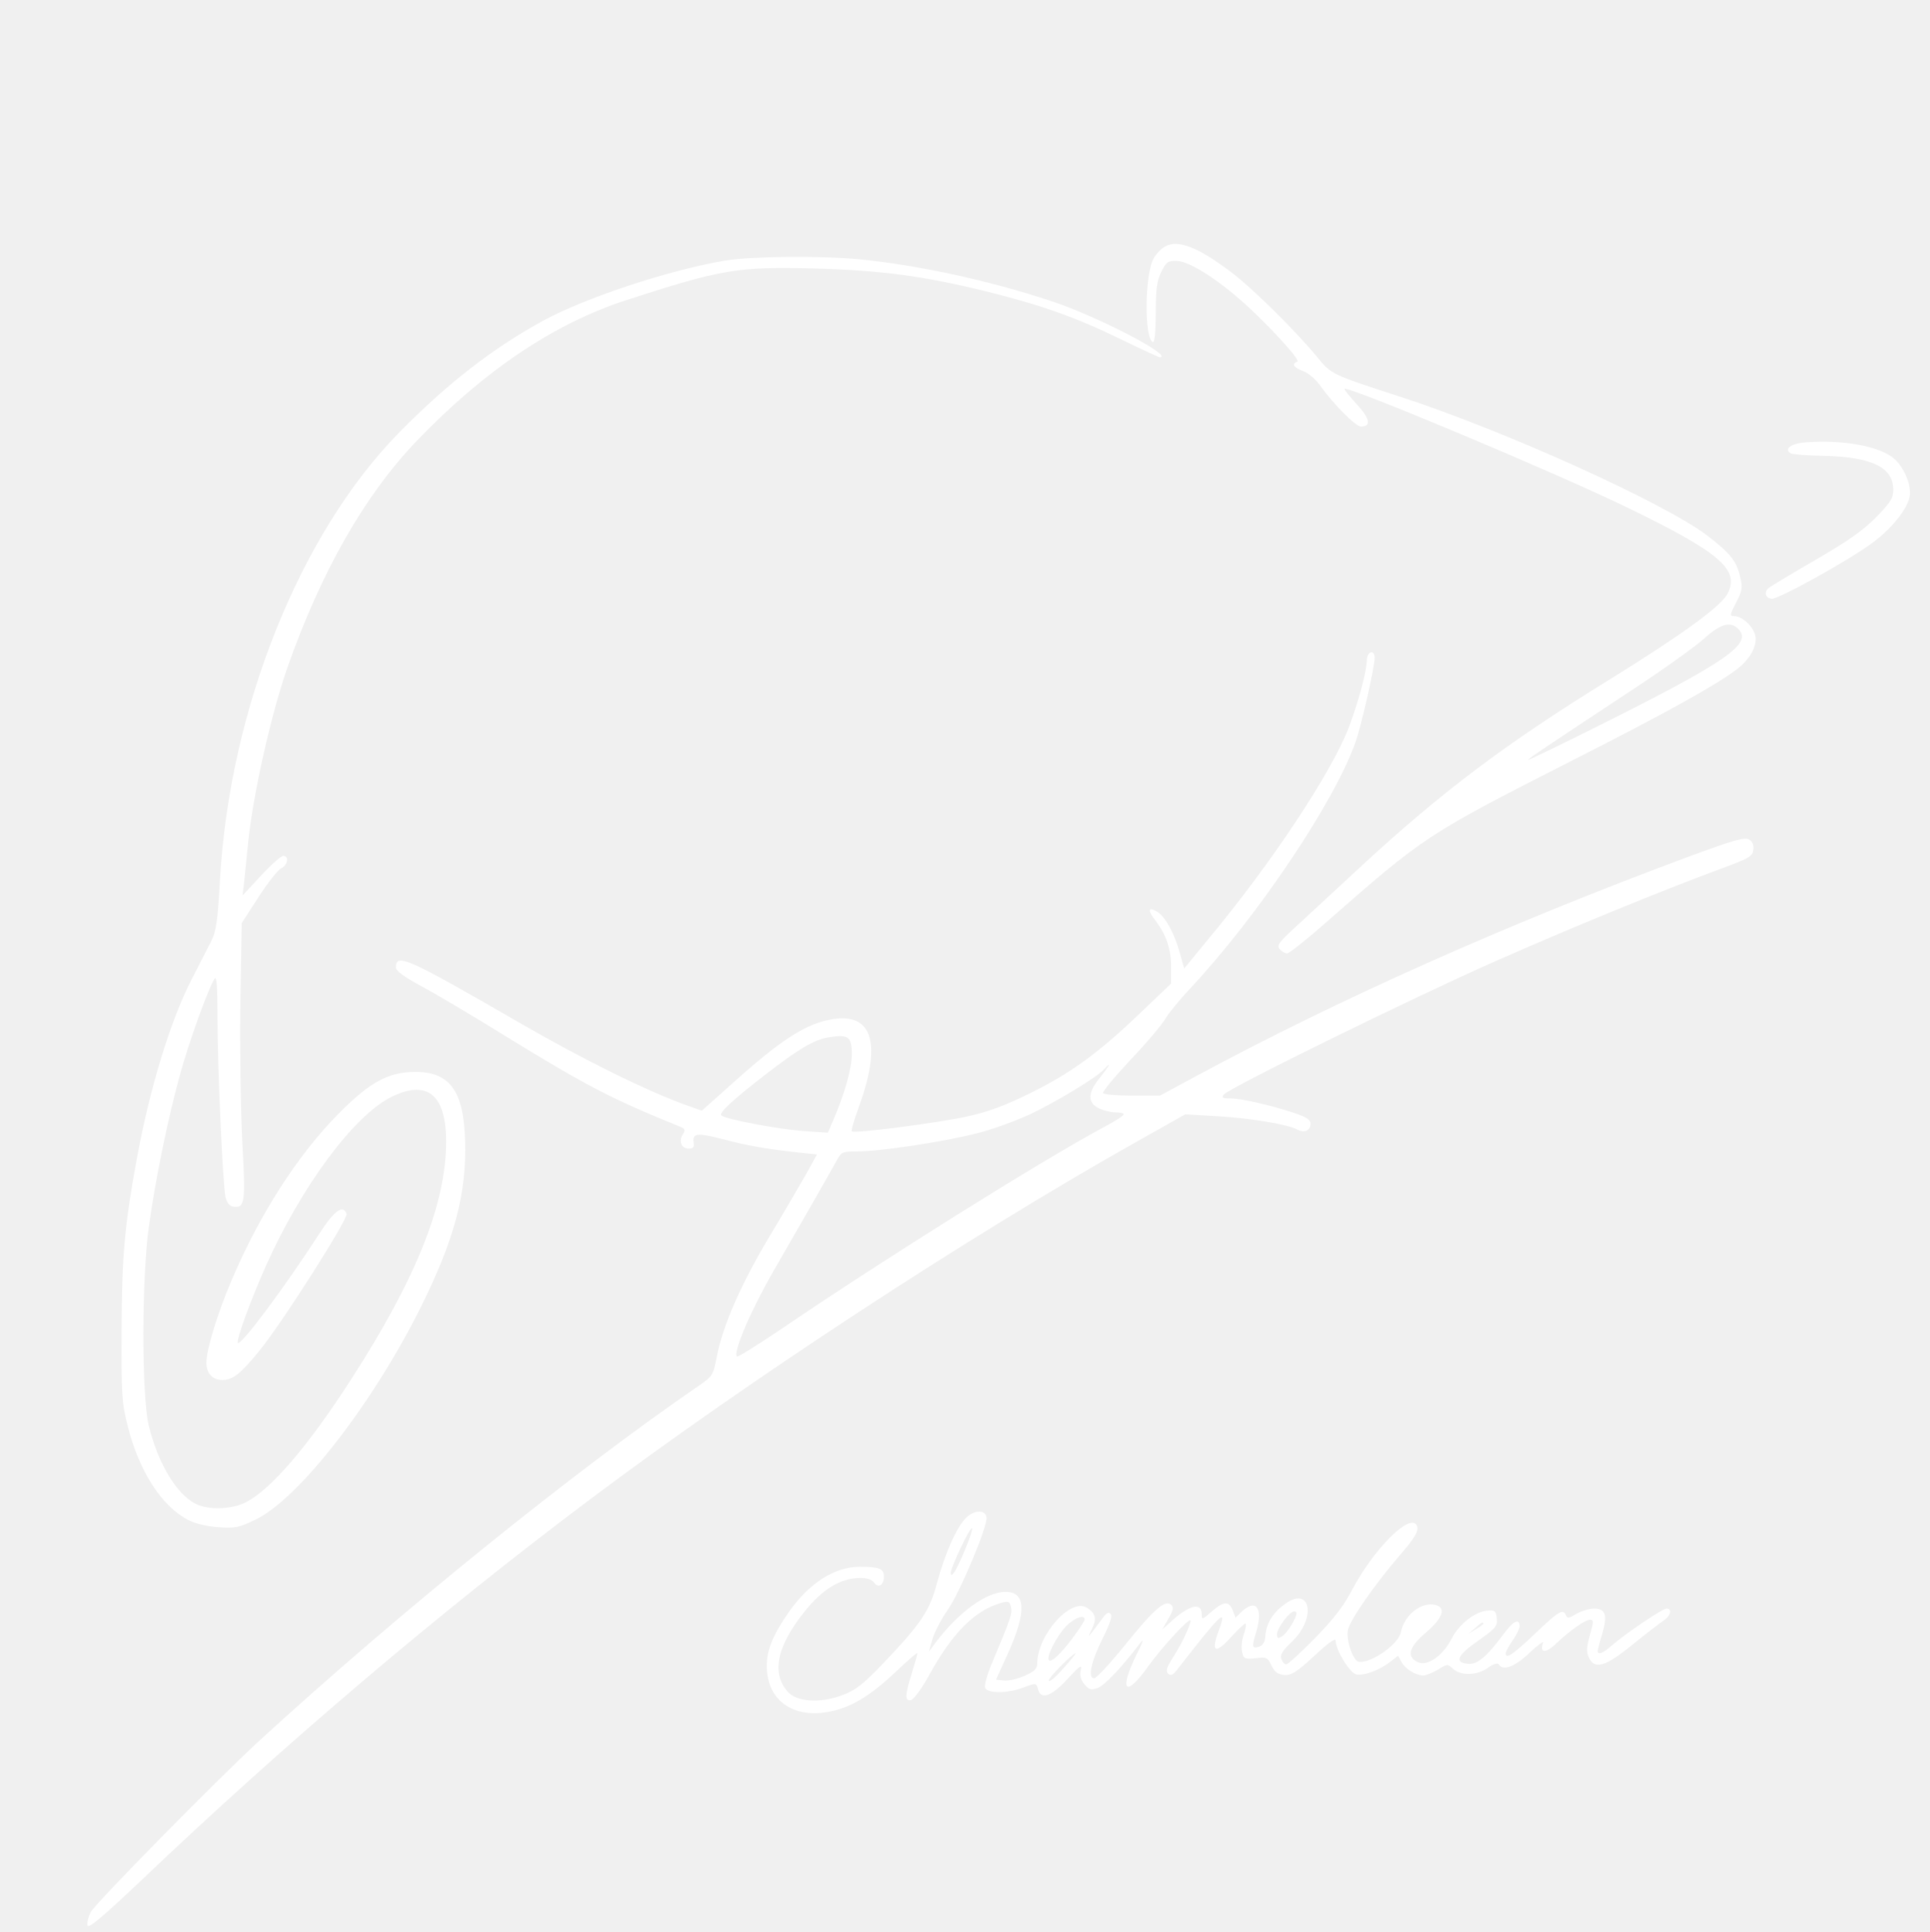
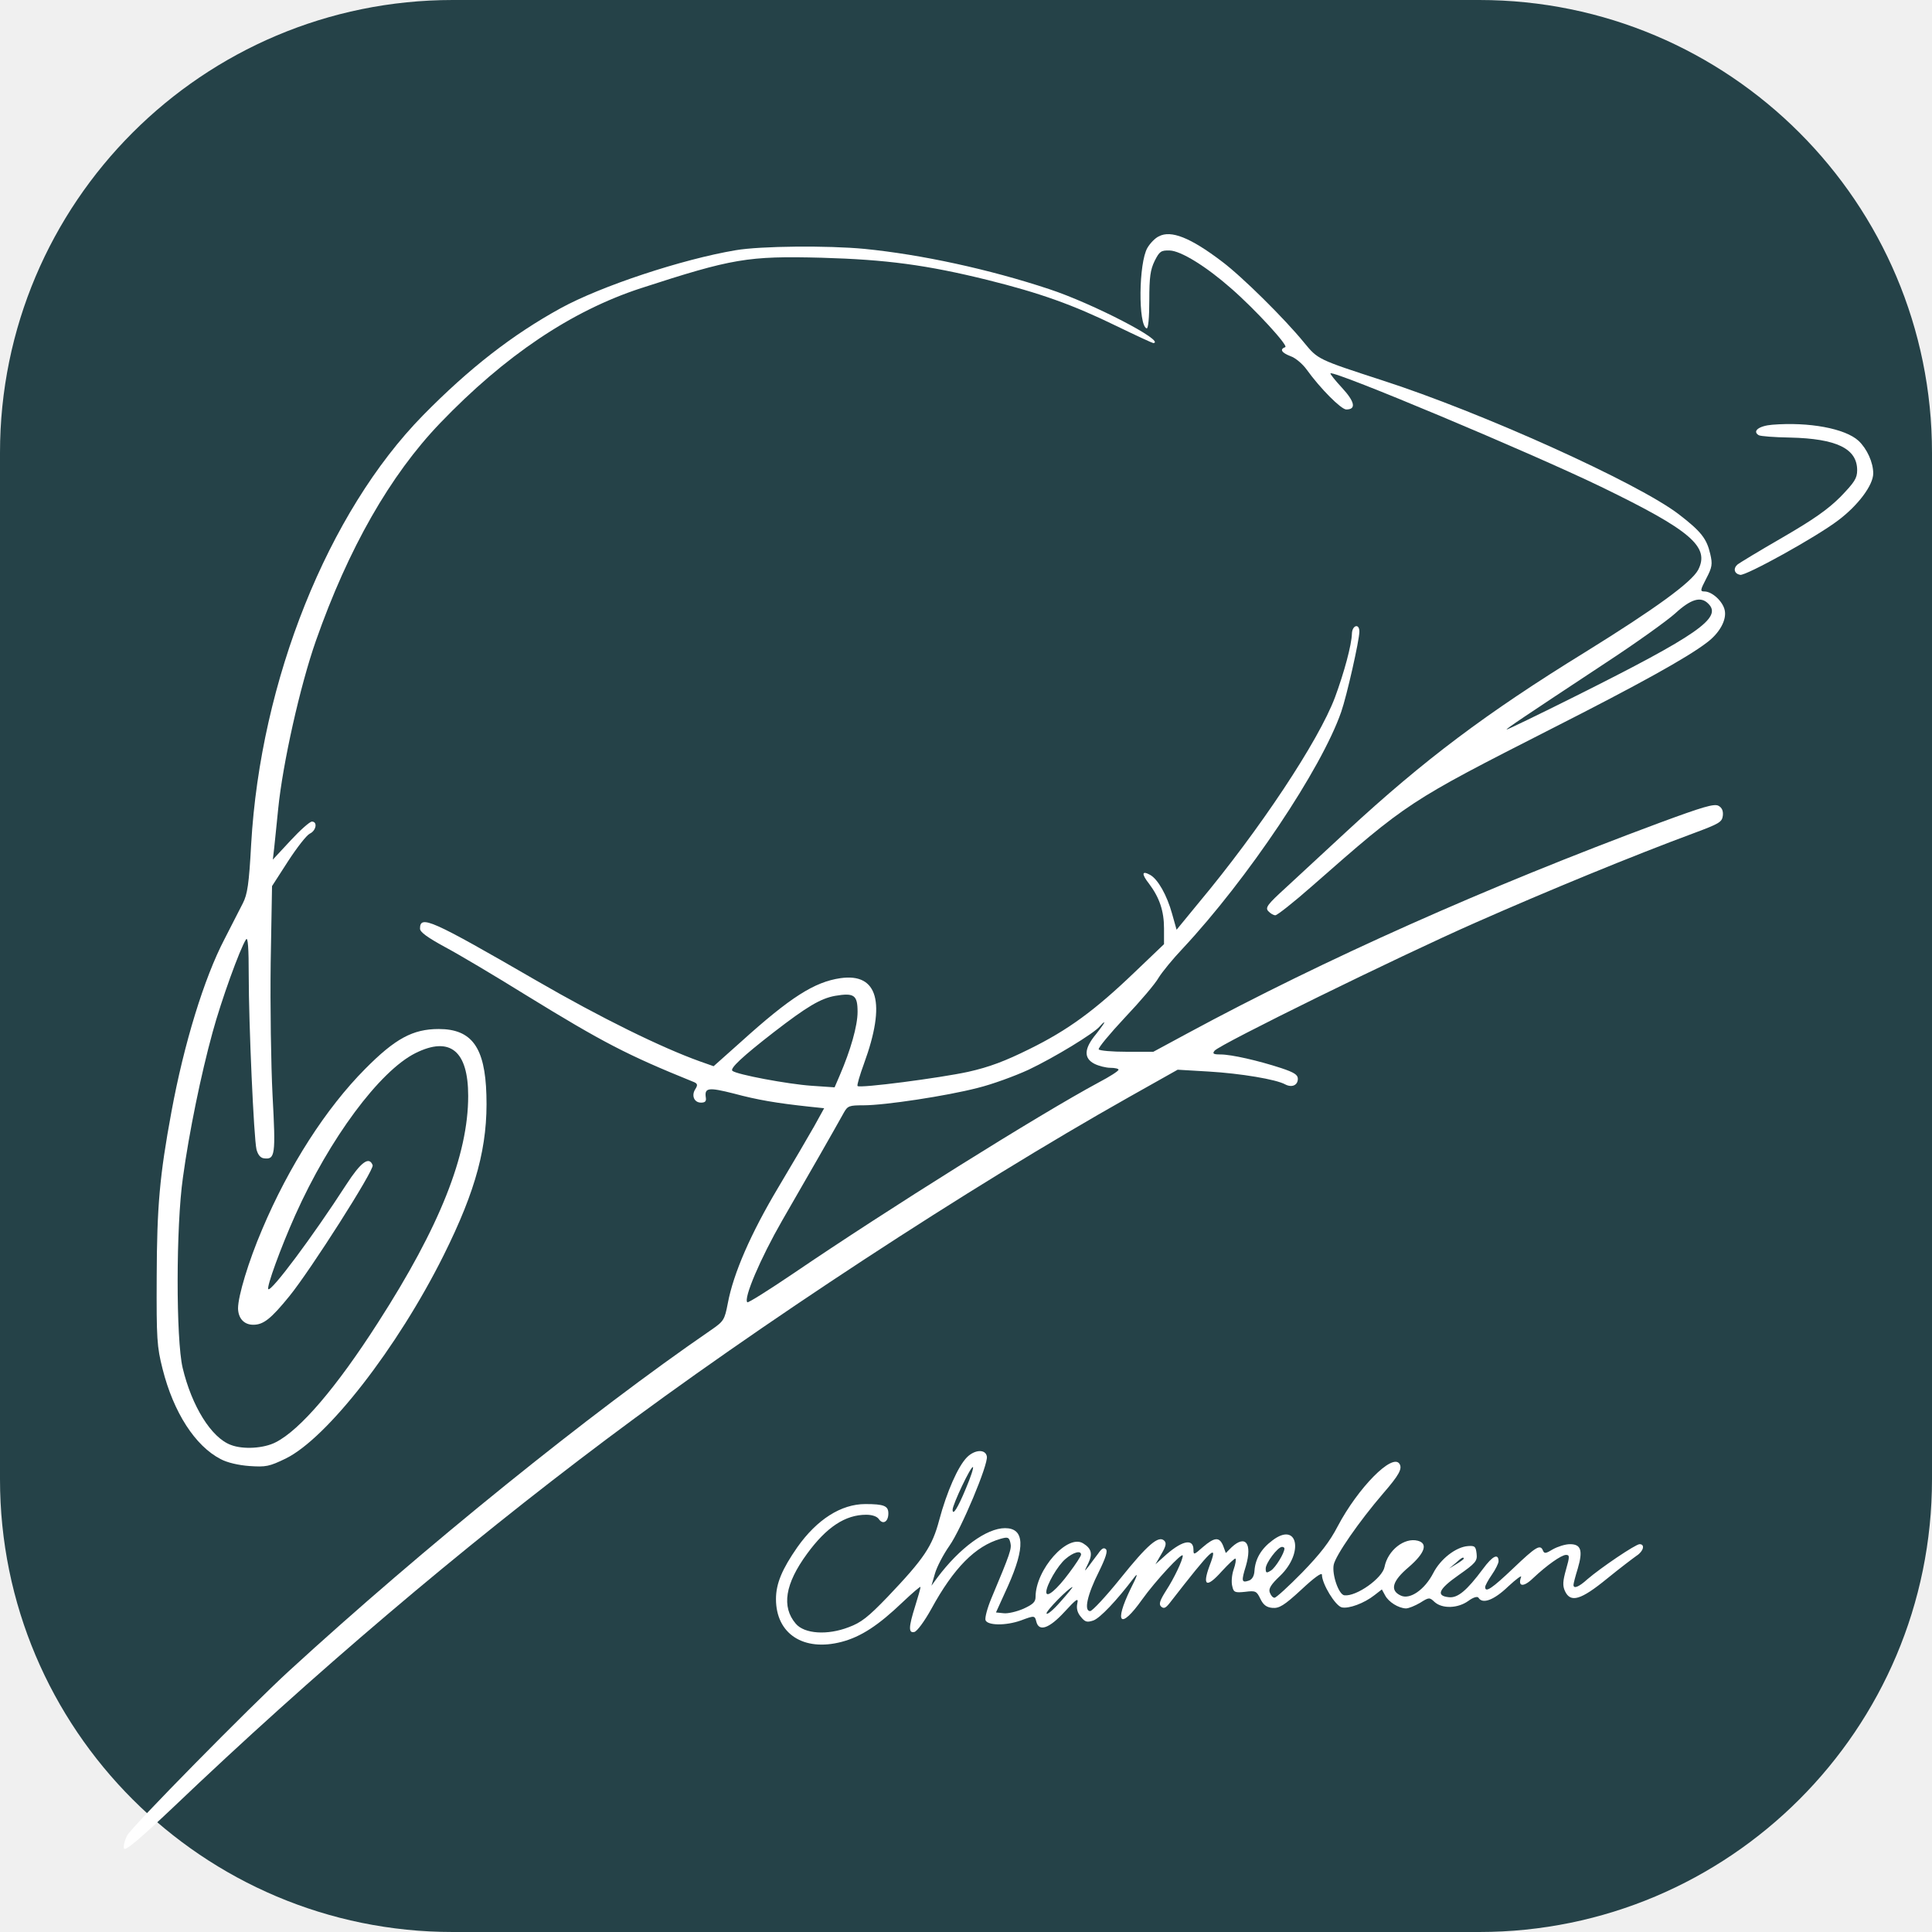
- <svg xmlns="http://www.w3.org/2000/svg" version="1.0" width="692pt" height="693pt" viewBox="0 0 692 693" preserveAspectRatio="xMidYMid meet">
-   <g transform="translate(0,693) scale(0.1,-0.1)" fill="#ffffff" stroke="none">
-     <path d="M4181 6047 c-14 -6 -33 -26 -43 -43 -33 -56 -35 -290 -3 -301 6 -2 10 39 10 105 0 87 4 114 20 147 18 36 24 40 56 39 42 -1 137 -60 229 -141 92 -80 216 -216 203 -220 -22 -8 -14 -21 20 -34 18 -6 45 -29 60 -50 51 -71 129 -149 148 -149 38 0 32 29 -16 81 -26 28 -45 52 -43 54 12 12 751 -298 1011 -424 336 -163 407 -224 363 -310 -25 -47 -160 -145 -421 -307 -372 -229 -604 -404 -891 -669 -83 -77 -186 -172 -229 -212 -68 -62 -77 -74 -66 -87 8 -9 20 -16 27 -16 7 0 69 49 136 108 360 316 360 316 898 590 327 166 505 265 577 320 49 36 76 86 68 122 -7 33 -47 70 -76 70 -16 0 -16 4 7 48 22 42 24 54 15 92 -13 57 -34 84 -117 148 -152 117 -739 382 -1109 501 -240 78 -240 78 -291 140 -74 91 -234 249 -309 305 -116 88 -189 117 -234 93z m2053 -1373 c53 -52 -40 -117 -496 -345 -142 -71 -258 -127 -258 -125 0 4 58 43 370 249 113 74 230 158 260 185 59 54 96 65 124 36z" />
-     <path d="M2599 5995 c-201 -34 -503 -134 -654 -217 -180 -99 -340 -223 -514 -400 -355 -362 -607 -990 -642 -1603 -8 -148 -14 -187 -31 -220 -11 -22 -42 -82 -68 -133 -77 -147 -152 -392 -199 -647 -44 -238 -54 -353 -55 -615 -1 -234 1 -262 22 -345 41 -163 122 -288 217 -337 24 -13 67 -23 108 -26 61 -4 73 -2 135 28 155 76 418 414 590 759 122 245 166 410 160 600 -5 178 -55 246 -178 246 -97 0 -163 -36 -275 -149 -146 -147 -285 -363 -385 -600 -51 -119 -90 -249 -90 -295 1 -38 23 -61 57 -61 38 0 66 22 135 107 79 97 318 472 311 489 -13 35 -44 12 -99 -73 -124 -192 -280 -401 -291 -390 -7 8 46 154 101 277 128 286 315 538 449 605 129 64 197 9 197 -160 0 -221 -106 -488 -337 -847 -155 -242 -291 -401 -382 -447 -44 -23 -122 -28 -168 -10 -73 27 -146 145 -180 288 -25 106 -25 529 1 711 23 168 68 387 111 543 32 118 102 312 125 347 7 10 10 -33 10 -135 0 -181 19 -608 29 -650 5 -19 14 -31 27 -33 43 -6 45 12 33 234 -6 118 -9 334 -7 496 l5 287 60 93 c33 51 69 97 81 103 24 11 30 45 8 45 -8 0 -44 -32 -80 -71 l-66 -71 5 43 c3 24 9 90 15 147 17 169 82 460 141 628 121 344 277 618 464 813 242 252 490 419 750 504 342 111 399 121 675 114 243 -7 393 -27 620 -83 197 -49 320 -93 480 -171 74 -36 137 -65 140 -65 50 5 -228 149 -390 202 -223 74 -477 129 -689 150 -137 13 -388 11 -482 -5z" />
-     <path d="M6473 5343 c-50 -4 -76 -24 -51 -39 6 -4 59 -8 117 -9 174 -4 251 -41 251 -122 0 -30 -10 -45 -62 -99 -48 -48 -101 -85 -218 -153 -85 -49 -161 -95 -168 -101 -16 -15 -11 -34 11 -38 21 -4 282 140 365 203 75 56 132 132 132 176 0 41 -23 92 -55 122 -50 46 -185 71 -322 60z" />
-     <path d="M4902 4562 c-1 -42 -29 -145 -63 -237 -61 -163 -282 -496 -510 -769 l-82 -100 -17 60 c-19 69 -53 129 -82 145 -31 17 -33 4 -4 -33 39 -52 56 -102 56 -167 l0 -59 -110 -105 c-149 -143 -249 -216 -393 -287 -91 -45 -149 -67 -229 -85 -106 -23 -405 -62 -413 -53 -3 3 8 40 24 84 83 227 52 339 -88 319 -97 -14 -187 -71 -372 -238 l-102 -91 -51 18 c-145 52 -369 162 -611 302 -396 229 -435 246 -435 194 0 -13 28 -33 92 -68 51 -27 189 -109 305 -181 288 -177 377 -223 621 -322 19 -7 21 -12 11 -28 -16 -24 -5 -51 21 -51 15 0 20 5 18 18 -6 38 9 40 104 16 89 -24 161 -36 281 -49 l57 -6 -37 -67 c-21 -37 -81 -140 -135 -230 -102 -171 -167 -320 -188 -432 -12 -62 -15 -67 -63 -100 -450 -309 -1073 -812 -1577 -1274 -147 -135 -588 -583 -604 -614 -10 -19 -15 -41 -12 -49 4 -11 56 33 184 154 520 496 1076 968 1617 1374 567 426 1355 942 1953 1279 l183 103 117 -7 c118 -7 251 -29 285 -48 25 -13 47 -3 47 21 0 15 -14 24 -62 40 -86 28 -186 51 -227 51 -27 0 -31 3 -22 14 20 24 683 350 976 479 267 118 588 250 815 334 94 35 105 41 108 65 2 18 -3 30 -16 37 -16 9 -59 -4 -219 -63 -649 -241 -1254 -511 -1765 -787 l-128 -69 -99 0 c-55 0 -102 4 -105 9 -3 5 41 58 98 119 57 60 114 127 126 149 13 21 53 70 89 108 243 260 519 672 593 885 21 60 68 268 68 300 0 32 -27 24 -28 -8z m-1847 -1413 c0 -52 -26 -143 -67 -238 l-19 -44 -87 6 c-87 6 -280 42 -295 56 -9 9 36 52 156 145 122 94 173 125 228 135 71 12 84 3 84 -60z m891 -83 c-45 -54 -47 -90 -6 -111 16 -8 43 -15 60 -15 16 0 30 -3 30 -7 0 -5 -33 -26 -73 -47 -225 -121 -793 -477 -1140 -713 -93 -63 -171 -112 -174 -109 -15 14 49 164 130 305 88 152 200 348 231 404 14 25 20 27 73 27 80 0 311 35 427 65 53 13 138 44 190 68 95 45 245 136 266 162 7 8 14 15 17 15 2 0 -12 -20 -31 -44z" />
-     <path d="M3464 1485 c-34 -34 -76 -130 -104 -235 -26 -98 -56 -143 -193 -287 -73 -76 -99 -96 -145 -113 -80 -31 -166 -25 -198 13 -54 63 -40 149 42 261 73 100 143 146 221 146 22 0 41 -6 48 -17 15 -21 35 -9 35 22 0 28 -16 35 -86 35 -91 0 -181 -58 -254 -161 -57 -82 -80 -136 -80 -194 0 -130 103 -197 245 -160 73 19 138 62 228 148 37 35 67 61 67 57 0 -5 -9 -37 -20 -72 -25 -79 -25 -101 -3 -96 10 2 38 40 64 87 83 152 164 234 258 261 28 8 32 6 37 -15 5 -22 0 -38 -71 -207 -15 -36 -25 -73 -22 -82 8 -20 76 -21 132 -1 51 19 52 19 58 -5 10 -38 48 -25 105 37 45 49 53 54 48 32 -4 -18 0 -35 13 -50 16 -20 23 -22 47 -14 25 9 86 73 152 160 16 21 13 9 -13 -42 -63 -130 -38 -154 43 -40 49 69 152 180 152 164 0 -16 -32 -84 -62 -130 -24 -38 -28 -51 -19 -60 10 -9 17 -6 32 13 160 206 183 228 149 139 -28 -76 -11 -84 46 -20 26 28 49 50 51 47 3 -3 0 -21 -7 -41 -7 -20 -9 -48 -5 -62 5 -23 10 -25 48 -21 39 5 43 3 57 -26 11 -23 23 -32 45 -34 25 -2 43 8 108 68 48 45 77 66 77 56 0 -34 50 -116 74 -122 26 -6 84 15 123 46 l27 21 12 -22 c13 -25 50 -48 78 -49 10 0 34 10 53 21 33 21 35 21 54 3 29 -26 87 -24 126 4 19 14 34 18 38 12 15 -25 58 -9 111 42 30 28 52 44 48 35 -13 -36 9 -39 45 -4 52 49 106 87 123 87 14 0 14 -6 0 -55 -12 -43 -13 -60 -4 -80 21 -45 59 -34 157 46 48 39 98 77 111 86 26 17 32 43 11 43 -15 0 -145 -88 -195 -131 -32 -29 -52 -37 -52 -21 0 5 7 32 16 61 20 68 12 91 -29 91 -18 0 -46 -9 -64 -19 -26 -16 -32 -17 -37 -5 -10 25 -26 15 -111 -66 -79 -75 -105 -93 -105 -70 0 5 11 26 25 46 14 20 25 43 25 50 0 31 -22 21 -58 -28 -61 -82 -95 -110 -128 -106 -49 5 -38 30 36 82 64 45 71 53 68 80 -3 27 -6 31 -32 29 -45 -3 -103 -48 -130 -101 -32 -62 -87 -100 -121 -84 -42 19 -33 54 30 107 60 52 72 88 33 98 -50 13 -112 -36 -124 -98 -8 -42 -105 -111 -150 -106 -21 2 -47 77 -40 114 7 35 94 161 185 267 59 68 72 92 61 110 -26 42 -155 -89 -231 -233 -30 -58 -66 -104 -133 -173 -51 -52 -97 -94 -103 -94 -7 0 -14 9 -18 20 -5 14 5 30 39 62 90 87 65 204 -29 132 -42 -31 -64 -69 -67 -113 -1 -20 -9 -33 -21 -37 -27 -9 -29 -3 -11 55 24 83 -1 118 -53 70 l-22 -22 -10 27 c-14 34 -32 33 -76 -5 -33 -29 -35 -30 -35 -10 0 46 -46 34 -113 -28 l-29 -26 22 38 c17 29 20 41 11 50 -21 21 -62 -14 -164 -141 -54 -67 -105 -122 -113 -122 -24 0 -11 61 33 148 25 51 33 76 26 83 -8 8 -16 3 -29 -16 -11 -14 -27 -36 -36 -48 -17 -21 -17 -21 -1 12 17 35 12 55 -19 74 -58 37 -178 -98 -178 -200 0 -19 -10 -28 -45 -44 -25 -11 -59 -19 -74 -17 l-29 3 45 99 c65 146 62 216 -11 216 -69 0 -170 -74 -253 -185 l-22 -30 13 45 c7 25 31 71 54 104 44 62 146 305 140 334 -5 28 -45 26 -74 -3z m-4 -116 c-31 -75 -50 -104 -50 -80 0 19 69 165 76 159 3 -3 -9 -39 -26 -79z m1190 -225 c0 -17 -33 -71 -50 -82 -17 -11 -20 -10 -20 7 0 21 45 81 61 81 5 0 9 -3 9 -6z m-760 -23 c0 -5 -20 -36 -45 -69 -45 -61 -85 -95 -85 -71 0 26 43 100 72 124 29 25 58 33 58 16z m1430 -15 c0 -2 -12 -11 -27 -20 l-28 -17 24 20 c23 21 31 25 31 17z m-1507 -161 c-26 -30 -50 -50 -52 -44 -3 9 84 97 97 99 2 0 -18 -25 -45 -55z" />
+ <svg xmlns="http://www.w3.org/2000/svg" width="320" zoomAndPan="magnify" viewBox="0 0 240 240" height="320" preserveAspectRatio="xMidYMid meet" version="1.0">
+   <defs>
+     <clipPath id="fb0b208040">
+       <path d="M 56.25 0 L 183.75 0 C 214.816 0 240 25.184 240 56.25 L 240 183.75 C 240 214.816 214.816 240 183.75 240 L 56.25 240 C 25.184 240 0 214.816 0 183.75 L 0 56.25 C 0 25.184 25.184 0 56.25 0 Z M 56.25 0 " clip-rule="nonzero" />
+     </clipPath>
+   </defs>
+   <g clip-path="url(#fb0b208040)">
+     <rect x="-24" width="288" fill="#254248" y="-24" height="288" fill-opacity="1" />
  </g>
+   <path fill="#ffffff" d="M 143.969 29.355 C 143.504 29.555 142.871 30.219 142.539 30.785 C 141.441 32.648 141.375 40.426 142.438 40.793 C 142.637 40.859 142.77 39.496 142.77 37.301 C 142.77 34.41 142.902 33.512 143.434 32.414 C 144.035 31.219 144.234 31.086 145.297 31.117 C 146.695 31.152 149.852 33.113 152.91 35.805 C 155.969 38.465 160.09 42.984 159.66 43.121 C 158.93 43.387 159.195 43.816 160.324 44.25 C 160.922 44.449 161.82 45.215 162.32 45.91 C 164.016 48.273 166.609 50.867 167.238 50.867 C 168.504 50.867 168.305 49.902 166.707 48.172 C 165.844 47.242 165.211 46.445 165.277 46.379 C 165.676 45.977 190.246 56.285 198.891 60.473 C 210.059 65.891 212.418 67.922 210.957 70.781 C 210.125 72.344 205.637 75.602 196.961 80.984 C 184.594 88.598 176.879 94.418 167.34 103.227 C 164.578 105.785 161.156 108.945 159.727 110.273 C 157.465 112.336 157.164 112.734 157.531 113.168 C 157.797 113.465 158.195 113.699 158.43 113.699 C 158.66 113.699 160.723 112.07 162.949 110.109 C 174.918 99.602 174.918 99.602 192.805 90.492 C 203.676 84.977 209.594 81.684 211.988 79.855 C 213.617 78.66 214.516 76.996 214.25 75.801 C 214.016 74.703 212.688 73.473 211.723 73.473 C 211.191 73.473 211.191 73.34 211.953 71.875 C 212.688 70.48 212.754 70.082 212.453 68.816 C 212.02 66.922 211.324 66.023 208.562 63.898 C 203.512 60.008 183.996 51.199 171.695 47.242 C 163.715 44.648 163.715 44.648 162.02 42.586 C 159.559 39.562 154.242 34.309 151.746 32.449 C 147.891 29.523 145.465 28.559 143.969 29.355 Z M 212.219 75 C 213.98 76.73 210.891 78.891 195.73 86.473 C 191.008 88.832 187.152 90.695 187.152 90.625 C 187.152 90.492 189.082 89.199 199.453 82.348 C 203.211 79.891 207.102 77.098 208.098 76.199 C 210.059 74.402 211.289 74.039 212.219 75 Z M 212.219 75 " fill-opacity="1" fill-rule="nonzero" />
+   <path fill="#ffffff" d="M 91.375 31.086 C 84.691 32.215 74.652 35.539 69.629 38.297 C 63.648 41.59 58.328 45.711 52.543 51.598 C 40.742 63.633 32.363 84.512 31.199 104.891 C 30.934 109.809 30.734 111.105 30.168 112.203 C 29.801 112.934 28.773 114.93 27.906 116.625 C 25.348 121.512 22.855 129.656 21.293 138.133 C 19.828 146.047 19.496 149.871 19.465 158.582 C 19.43 166.359 19.496 167.289 20.195 170.051 C 21.559 175.469 24.25 179.625 27.41 181.254 C 28.207 181.688 29.637 182.02 31 182.117 C 33.027 182.25 33.426 182.184 35.488 181.188 C 40.641 178.66 49.383 167.422 55.102 155.953 C 59.16 147.809 60.621 142.324 60.422 136.008 C 60.254 130.09 58.594 127.828 54.504 127.828 C 51.277 127.828 49.086 129.023 45.363 132.781 C 40.508 137.668 35.887 144.852 32.562 152.73 C 30.867 156.688 29.57 161.008 29.57 162.535 C 29.602 163.801 30.336 164.566 31.465 164.566 C 32.727 164.566 33.66 163.832 35.953 161.008 C 38.578 157.781 46.523 145.316 46.293 144.75 C 45.859 143.586 44.828 144.352 43 147.176 C 38.879 153.559 33.691 160.508 33.328 160.145 C 33.094 159.879 34.855 155.023 36.684 150.934 C 40.941 141.426 47.156 133.047 51.613 130.82 C 55.898 128.691 58.16 130.52 58.16 136.141 C 58.16 143.488 54.637 152.363 46.957 164.297 C 41.805 172.344 37.281 177.629 34.258 179.16 C 32.793 179.926 30.203 180.09 28.672 179.492 C 26.246 178.594 23.82 174.672 22.688 169.918 C 21.855 166.395 21.855 152.332 22.723 146.281 C 23.484 140.695 24.98 133.414 26.41 128.227 C 27.477 124.305 29.801 117.855 30.566 116.691 C 30.801 116.359 30.898 117.789 30.898 121.18 C 30.898 127.195 31.531 141.395 31.863 142.789 C 32.031 143.422 32.328 143.82 32.762 143.887 C 34.191 144.086 34.258 143.488 33.859 136.105 C 33.66 132.184 33.559 125.004 33.625 119.617 L 33.793 110.074 L 35.785 106.984 C 36.883 105.289 38.082 103.758 38.48 103.559 C 39.277 103.195 39.477 102.062 38.746 102.062 C 38.48 102.062 37.281 103.129 36.086 104.422 L 33.891 106.785 L 34.059 105.355 C 34.156 104.559 34.355 102.363 34.559 100.469 C 35.121 94.848 37.281 85.176 39.246 79.59 C 43.266 68.152 48.453 59.043 54.672 52.562 C 62.715 44.184 70.961 38.633 79.605 35.805 C 90.973 32.113 92.871 31.781 102.047 32.016 C 110.125 32.246 115.109 32.914 122.656 34.773 C 129.207 36.402 133.297 37.867 138.613 40.461 C 141.074 41.656 143.168 42.621 143.27 42.621 C 144.93 42.453 135.688 37.668 130.305 35.906 C 122.891 33.445 114.445 31.617 107.398 30.918 C 102.844 30.484 94.5 30.551 91.375 31.086 Z M 91.375 31.086 " fill-opacity="1" fill-rule="nonzero" />
+   <path fill="#ffffff" d="M 220.164 52.762 C 218.504 52.895 217.641 53.559 218.469 54.059 C 218.668 54.191 220.434 54.324 222.359 54.355 C 228.145 54.488 230.703 55.719 230.703 58.414 C 230.703 59.41 230.371 59.91 228.645 61.703 C 227.047 63.301 225.285 64.531 221.395 66.789 C 218.57 68.418 216.043 69.949 215.812 70.148 C 215.277 70.645 215.445 71.277 216.176 71.41 C 216.875 71.543 225.551 66.758 228.312 64.664 C 230.805 62.801 232.699 60.273 232.699 58.812 C 232.699 57.449 231.934 55.754 230.871 54.754 C 229.207 53.227 224.719 52.395 220.164 52.762 Z M 220.164 52.762 " fill-opacity="1" fill-rule="nonzero" />
+   <path fill="#ffffff" d="M 167.938 78.727 C 167.902 80.121 166.973 83.547 165.844 86.605 C 163.816 92.023 156.469 103.094 148.887 112.172 L 146.16 115.496 L 145.598 113.5 C 144.965 111.207 143.836 109.211 142.871 108.68 C 141.84 108.113 141.773 108.547 142.738 109.777 C 144.035 111.504 144.598 113.168 144.598 115.328 L 144.598 117.289 L 140.941 120.781 C 135.988 125.535 132.664 127.961 127.875 130.32 C 124.852 131.816 122.922 132.551 120.262 133.148 C 116.738 133.914 106.801 135.211 106.531 134.91 C 106.434 134.809 106.801 133.578 107.332 132.117 C 110.09 124.57 109.059 120.848 104.406 121.512 C 101.18 121.977 98.188 123.871 92.039 129.426 L 88.648 132.449 L 86.953 131.852 C 82.133 130.121 74.684 126.465 66.637 121.812 C 53.473 114.199 52.176 113.633 52.176 115.363 C 52.176 115.793 53.109 116.457 55.234 117.621 C 56.93 118.52 61.52 121.246 65.375 123.641 C 74.949 129.523 77.91 131.055 86.02 134.344 C 86.652 134.578 86.719 134.742 86.387 135.277 C 85.855 136.074 86.219 136.973 87.086 136.973 C 87.582 136.973 87.75 136.805 87.684 136.371 C 87.484 135.109 87.98 135.043 91.141 135.84 C 94.098 136.637 96.492 137.039 100.484 137.469 L 102.379 137.668 L 101.148 139.898 C 100.449 141.125 98.453 144.551 96.66 147.543 C 93.27 153.227 91.105 158.18 90.41 161.906 C 90.012 163.965 89.91 164.133 88.316 165.23 C 73.355 175.504 52.641 192.227 35.887 207.586 C 31 212.074 16.34 226.965 15.805 227.996 C 15.473 228.629 15.309 229.359 15.406 229.625 C 15.539 229.992 17.27 228.527 21.523 224.508 C 38.812 208.016 57.297 192.324 75.281 178.828 C 94.133 164.664 120.328 147.512 140.211 136.305 L 146.293 132.883 L 150.184 133.113 C 154.105 133.348 158.527 134.078 159.66 134.711 C 160.492 135.141 161.223 134.809 161.223 134.012 C 161.223 133.512 160.758 133.215 159.16 132.684 C 156.301 131.75 152.977 130.988 151.613 130.988 C 150.715 130.988 150.582 130.887 150.883 130.52 C 151.547 129.723 173.59 118.887 183.328 114.598 C 192.207 110.676 202.879 106.285 210.426 103.492 C 213.551 102.328 213.914 102.129 214.016 101.332 C 214.082 100.734 213.914 100.336 213.484 100.102 C 212.953 99.801 211.523 100.234 206.203 102.195 C 184.625 110.207 164.512 119.184 147.523 128.359 L 143.27 130.656 L 139.977 130.656 C 138.148 130.656 136.586 130.52 136.488 130.355 C 136.387 130.188 137.852 128.426 139.746 126.398 C 141.641 124.402 143.535 122.176 143.934 121.445 C 144.367 120.746 145.695 119.117 146.895 117.855 C 154.973 109.211 164.148 95.516 166.609 88.434 C 167.305 86.438 168.867 79.523 168.867 78.461 C 168.867 77.395 167.969 77.66 167.938 78.727 Z M 106.531 125.699 C 106.531 127.43 105.668 130.453 104.305 133.613 L 103.676 135.074 L 100.781 134.875 C 97.891 134.676 91.473 133.48 90.973 133.016 C 90.676 132.715 92.172 131.285 96.16 128.195 C 100.215 125.07 101.91 124.039 103.742 123.707 C 106.102 123.309 106.531 123.605 106.531 125.699 Z M 136.156 128.461 C 134.66 130.254 134.594 131.453 135.957 132.152 C 136.488 132.418 137.387 132.648 137.949 132.648 C 138.48 132.648 138.949 132.75 138.949 132.883 C 138.949 133.047 137.852 133.746 136.52 134.445 C 129.039 138.469 110.156 150.301 98.621 158.148 C 95.527 160.242 92.938 161.871 92.836 161.773 C 92.336 161.309 94.465 156.32 97.156 151.633 C 100.082 146.578 103.809 140.062 104.836 138.199 C 105.305 137.371 105.504 137.305 107.266 137.305 C 109.926 137.305 117.605 136.141 121.461 135.141 C 123.223 134.711 126.047 133.68 127.777 132.883 C 130.934 131.387 135.922 128.359 136.621 127.496 C 136.852 127.23 137.086 126.996 137.184 126.996 C 137.25 126.996 136.785 127.664 136.156 128.461 Z M 136.156 128.461 " fill-opacity="1" fill-rule="nonzero" />
+   <path fill="#ffffff" d="M 120.129 181.02 C 119 182.152 117.605 185.344 116.672 188.832 C 115.809 192.094 114.812 193.59 110.258 198.375 C 107.828 200.902 106.965 201.566 105.438 202.133 C 102.777 203.164 99.918 202.965 98.852 201.699 C 97.059 199.605 97.523 196.746 100.25 193.023 C 102.676 189.699 105.004 188.168 107.598 188.168 C 108.328 188.168 108.961 188.367 109.191 188.734 C 109.691 189.434 110.355 189.035 110.355 188.004 C 110.355 187.07 109.824 186.84 107.496 186.84 C 104.473 186.84 101.48 188.766 99.055 192.191 C 97.156 194.918 96.395 196.715 96.395 198.641 C 96.395 202.965 99.816 205.191 104.539 203.961 C 106.965 203.328 109.125 201.898 112.117 199.039 C 113.348 197.875 114.348 197.012 114.348 197.145 C 114.348 197.312 114.047 198.375 113.68 199.539 C 112.852 202.164 112.852 202.898 113.582 202.73 C 113.914 202.664 114.844 201.402 115.707 199.84 C 118.469 194.785 121.16 192.059 124.285 191.16 C 125.219 190.895 125.352 190.961 125.516 191.66 C 125.684 192.391 125.516 192.922 123.156 198.543 C 122.656 199.738 122.324 200.969 122.426 201.27 C 122.691 201.934 124.949 201.965 126.812 201.301 C 128.508 200.668 128.543 200.668 128.742 201.469 C 129.074 202.73 130.336 202.297 132.23 200.238 C 133.727 198.609 133.992 198.441 133.828 199.172 C 133.695 199.773 133.828 200.336 134.258 200.836 C 134.793 201.5 135.023 201.566 135.824 201.301 C 136.652 201 138.68 198.875 140.875 195.98 C 141.406 195.285 141.309 195.684 140.445 197.379 C 138.348 201.699 139.18 202.496 141.871 198.707 C 143.504 196.414 146.926 192.723 146.926 193.254 C 146.926 193.789 145.863 196.047 144.863 197.578 C 144.066 198.84 143.934 199.273 144.234 199.57 C 144.566 199.871 144.797 199.773 145.297 199.141 C 150.617 192.293 151.383 191.559 150.25 194.52 C 149.32 197.047 149.887 197.312 151.781 195.184 C 152.645 194.254 153.41 193.52 153.477 193.621 C 153.574 193.723 153.477 194.32 153.242 194.984 C 153.012 195.648 152.945 196.578 153.078 197.047 C 153.242 197.809 153.41 197.875 154.672 197.742 C 155.969 197.578 156.102 197.645 156.566 198.609 C 156.934 199.371 157.332 199.672 158.062 199.738 C 158.895 199.805 159.492 199.473 161.652 197.477 C 163.25 195.98 164.215 195.285 164.215 195.617 C 164.215 196.746 165.875 199.473 166.676 199.672 C 167.539 199.871 169.465 199.172 170.762 198.141 L 171.66 197.445 L 172.059 198.176 C 172.492 199.008 173.723 199.773 174.652 199.805 C 174.984 199.805 175.785 199.473 176.414 199.105 C 177.512 198.41 177.578 198.41 178.211 199.008 C 179.176 199.871 181.102 199.805 182.398 198.875 C 183.031 198.41 183.531 198.277 183.664 198.477 C 184.16 199.305 185.59 198.773 187.352 197.078 C 188.352 196.148 189.082 195.617 188.949 195.914 C 188.516 197.113 189.246 197.211 190.445 196.047 C 192.172 194.418 193.969 193.156 194.535 193.156 C 195 193.156 195 193.355 194.535 194.984 C 194.133 196.414 194.102 196.98 194.402 197.645 C 195.098 199.141 196.363 198.773 199.621 196.113 C 201.215 194.816 202.879 193.555 203.309 193.254 C 204.176 192.691 204.375 191.824 203.676 191.824 C 203.176 191.824 198.855 194.75 197.191 196.18 C 196.129 197.145 195.465 197.41 195.465 196.879 C 195.465 196.715 195.695 195.816 195.996 194.852 C 196.66 192.59 196.395 191.824 195.031 191.824 C 194.434 191.824 193.504 192.125 192.906 192.457 C 192.039 192.988 191.84 193.023 191.676 192.625 C 191.344 191.793 190.809 192.125 187.984 194.816 C 185.359 197.312 184.492 197.91 184.492 197.145 C 184.492 196.98 184.859 196.281 185.324 195.617 C 185.789 194.949 186.156 194.188 186.156 193.953 C 186.156 192.922 185.426 193.254 184.227 194.883 C 182.199 197.609 181.07 198.543 179.973 198.41 C 178.344 198.242 178.707 197.41 181.168 195.684 C 183.297 194.188 183.531 193.922 183.43 193.023 C 183.328 192.125 183.23 191.992 182.367 192.059 C 180.871 192.16 178.941 193.656 178.043 195.418 C 176.98 197.477 175.152 198.742 174.02 198.211 C 172.625 197.578 172.926 196.414 175.02 194.652 C 177.012 192.922 177.414 191.727 176.117 191.395 C 174.453 190.961 172.391 192.59 171.992 194.652 C 171.727 196.047 168.504 198.344 167.008 198.176 C 166.309 198.109 165.445 195.617 165.676 194.387 C 165.91 193.223 168.801 189.035 171.828 185.508 C 173.789 183.25 174.223 182.449 173.855 181.852 C 172.992 180.457 168.703 184.812 166.176 189.598 C 165.18 191.527 163.98 193.055 161.754 195.352 C 160.059 197.078 158.527 198.477 158.328 198.477 C 158.098 198.477 157.863 198.176 157.73 197.809 C 157.566 197.344 157.898 196.812 159.027 195.75 C 162.02 192.855 161.188 188.969 158.062 191.359 C 156.668 192.391 155.938 193.656 155.836 195.117 C 155.805 195.781 155.535 196.215 155.137 196.348 C 154.242 196.648 154.172 196.445 154.773 194.52 C 155.57 191.758 154.738 190.598 153.012 192.191 L 152.277 192.922 L 151.945 192.027 C 151.48 190.895 150.883 190.93 149.418 192.191 C 148.324 193.156 148.258 193.188 148.258 192.523 C 148.258 190.996 146.727 191.395 144.5 193.453 L 143.535 194.32 L 144.266 193.055 C 144.832 192.094 144.93 191.691 144.633 191.395 C 143.934 190.695 142.57 191.859 139.18 196.082 C 137.387 198.309 135.688 200.137 135.422 200.137 C 134.625 200.137 135.059 198.109 136.52 195.219 C 137.352 193.52 137.617 192.691 137.387 192.457 C 137.117 192.191 136.852 192.359 136.422 192.988 C 136.055 193.453 135.523 194.188 135.223 194.586 C 134.66 195.285 134.66 195.285 135.191 194.188 C 135.754 193.023 135.59 192.359 134.559 191.727 C 132.629 190.496 128.641 194.984 128.641 198.375 C 128.641 199.008 128.309 199.305 127.145 199.84 C 126.312 200.203 125.184 200.469 124.684 200.402 L 123.723 200.305 L 125.219 197.012 C 127.379 192.16 127.277 189.832 124.852 189.832 C 122.559 189.832 119.199 192.293 116.441 195.98 L 115.707 196.98 L 116.141 195.484 C 116.375 194.652 117.172 193.121 117.938 192.027 C 119.398 189.965 122.789 181.887 122.59 180.922 C 122.426 179.992 121.094 180.059 120.129 181.02 Z M 119.996 184.879 C 118.969 187.371 118.336 188.336 118.336 187.539 C 118.336 186.906 120.629 182.051 120.863 182.25 C 120.961 182.352 120.562 183.547 119.996 184.879 Z M 159.559 192.359 C 159.559 192.922 158.461 194.719 157.898 195.086 C 157.332 195.449 157.23 195.418 157.23 194.852 C 157.23 194.152 158.727 192.16 159.262 192.16 C 159.426 192.16 159.559 192.258 159.559 192.359 Z M 134.293 193.121 C 134.293 193.289 133.629 194.32 132.797 195.418 C 131.301 197.445 129.973 198.574 129.973 197.777 C 129.973 196.914 131.402 194.453 132.363 193.656 C 133.328 192.824 134.293 192.559 134.293 193.121 Z M 181.832 193.621 C 181.832 193.688 181.434 193.988 180.938 194.285 L 180.004 194.852 L 180.805 194.188 C 181.566 193.488 181.832 193.355 181.832 193.621 Z M 131.734 198.973 C 130.867 199.973 130.07 200.637 130.004 200.438 C 129.906 200.137 132.797 197.211 133.23 197.145 C 133.297 197.145 132.629 197.977 131.734 198.973 Z M 131.734 198.973 " fill-opacity="1" fill-rule="nonzero" />
</svg>
